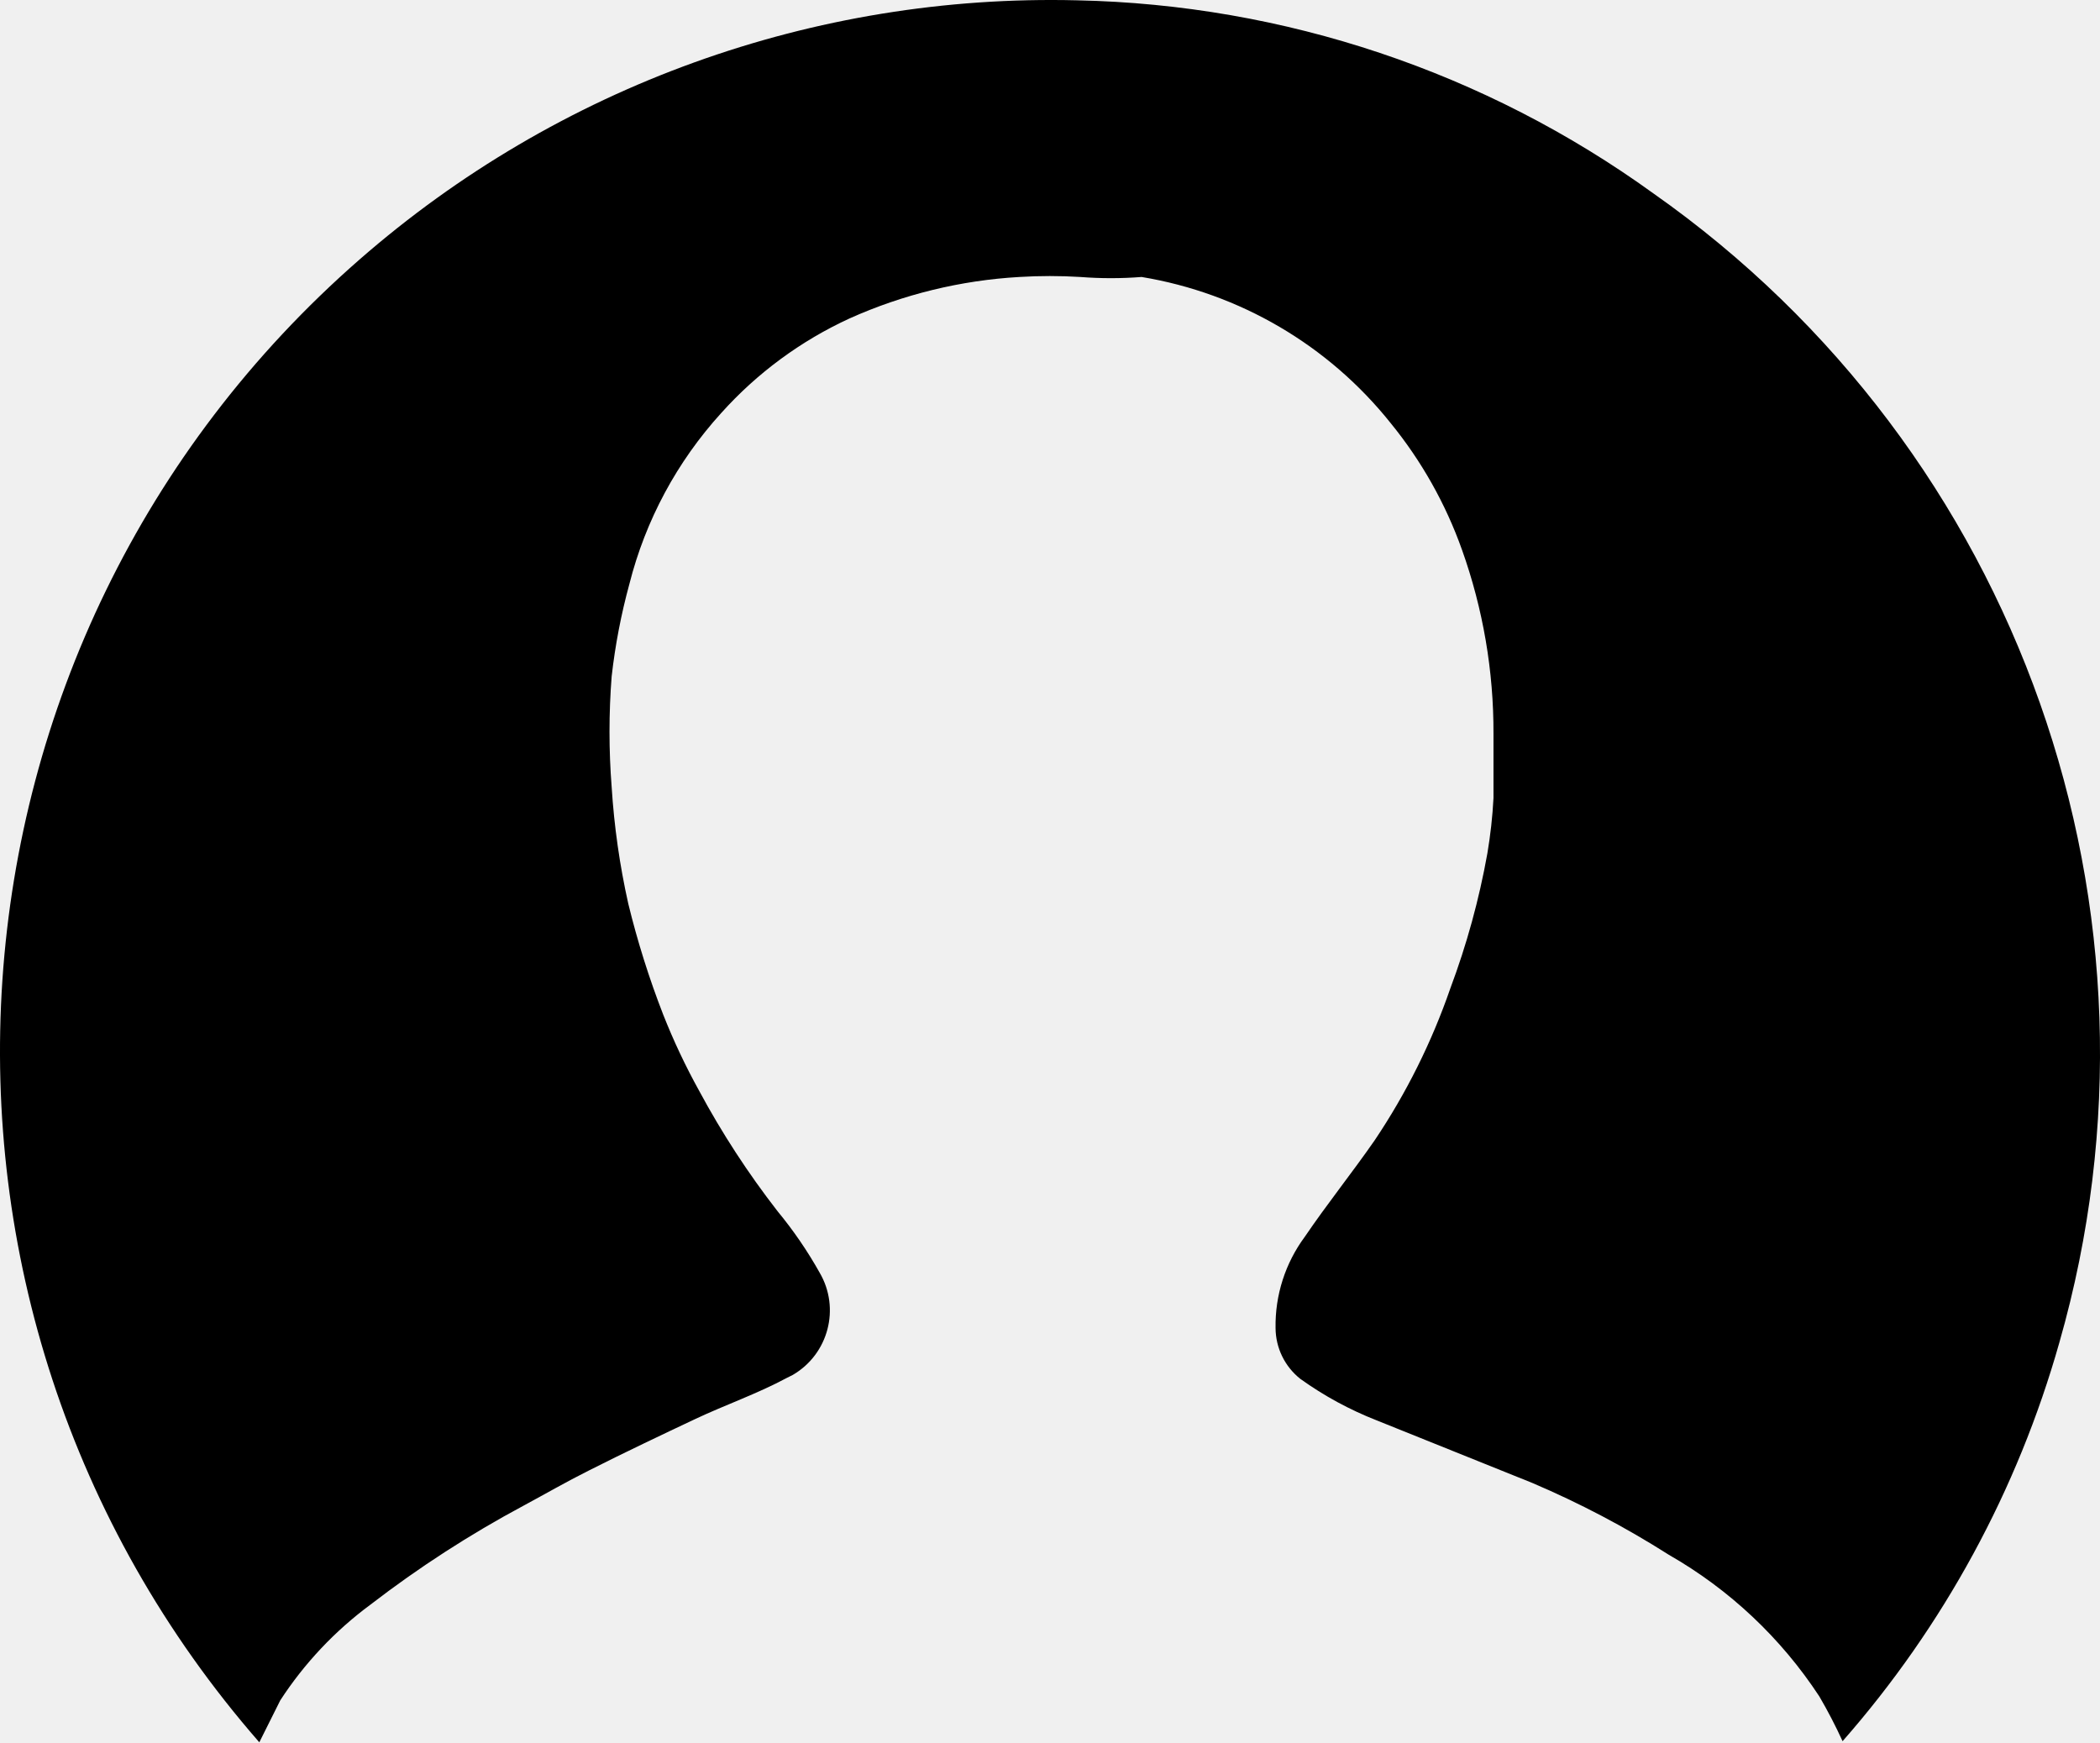
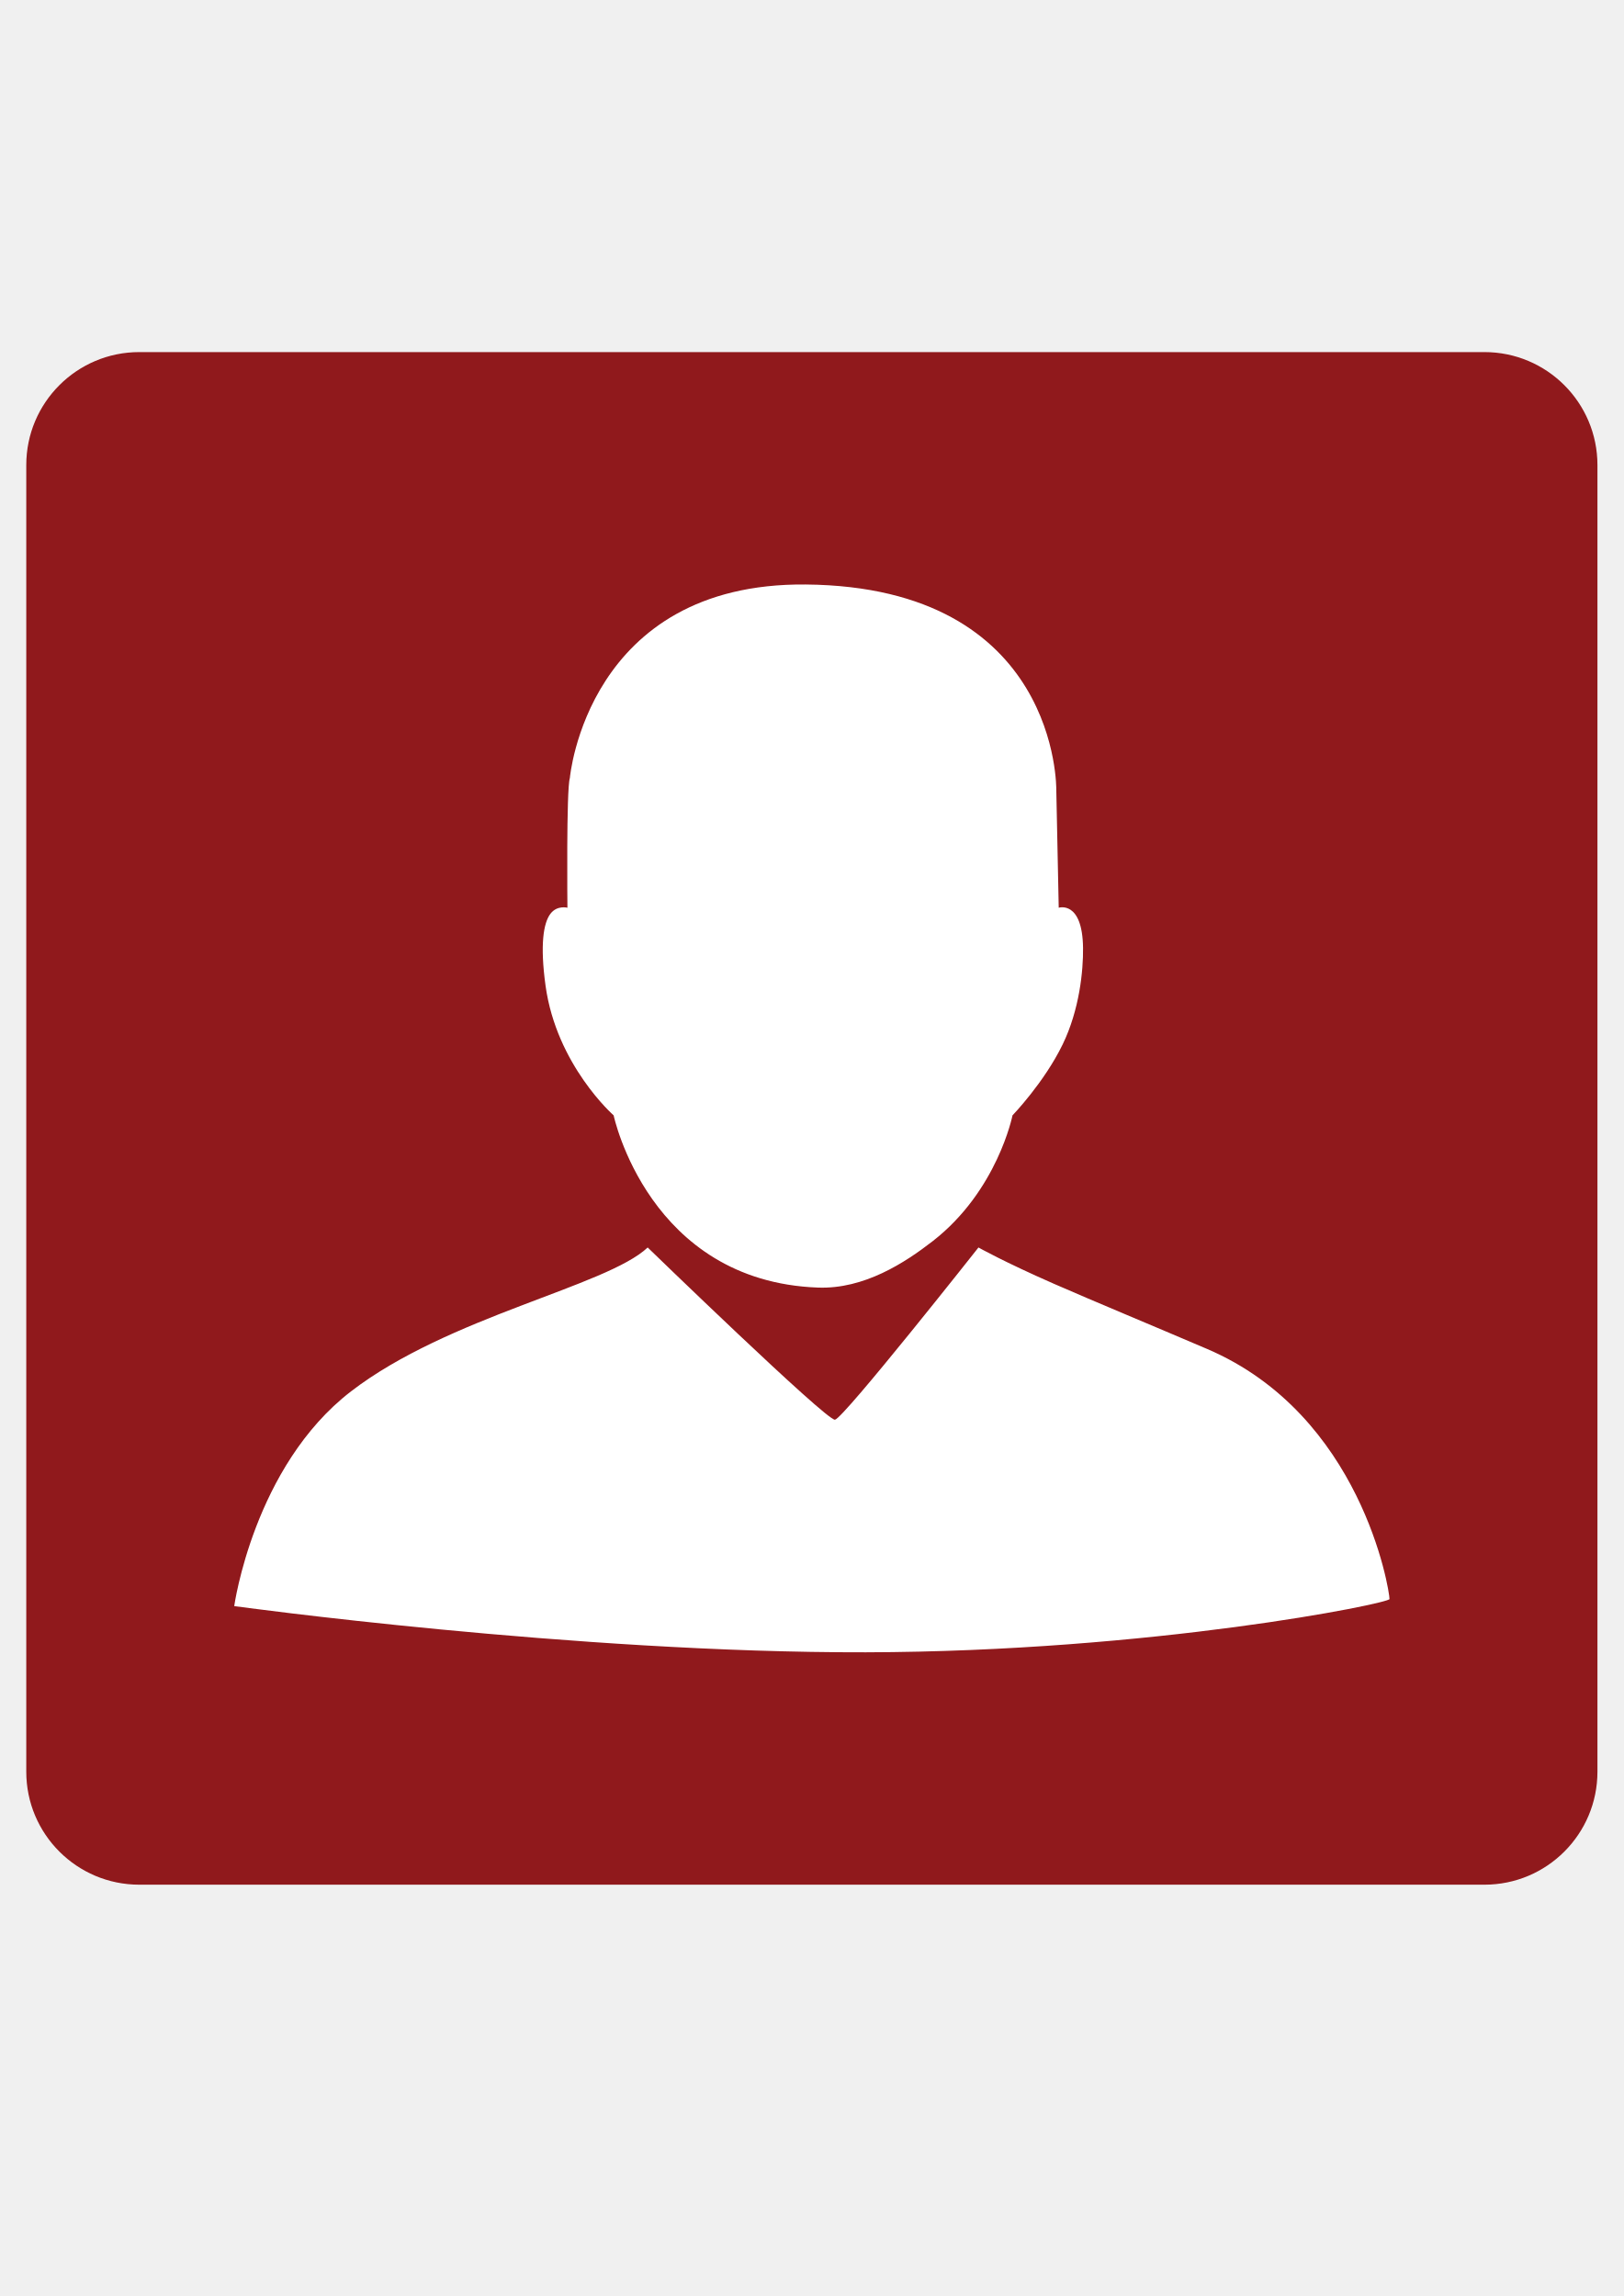
- <svg viewBox="0 0 106.648 88.482" class="user-icon">
-   <path d="M13.169 88.482C-6.219 66.274-3.934 32.555 18.273 13.167A53.38 53.38 0 0 1 54.692.016a51.801 51.801 0 0 1 29.273 9.805c18.599 13.073 26.875 36.494 20.621 58.351a52.209 52.209 0 0 1-11.011 20.254 25.51 25.51 0 0 0-1.181-2.274 22.484 22.484 0 0 0-7.642-7.192 47.954 47.954 0 0 0-6.939-3.651l-7.893-3.174a17.734 17.734 0 0 1-3.88-2.107 3.314 3.314 0 0 1-1.261-2.584 7.579 7.579 0 0 1 1.487-4.638c1.124-1.655 2.388-3.229 3.541-4.888a33.416 33.416 0 0 0 3.848-7.724 39.313 39.313 0 0 0 1.881-6.855c.156-.93.262-1.867.31-2.811V37.27a27.521 27.521 0 0 0-1.601-9.354 21.661 21.661 0 0 0-3.625-6.434 20.456 20.456 0 0 0-12.644-7.416c-1.035.081-2.08.081-3.116 0a25.3 25.3 0 0 0-3.091 0c-2.979.17-5.902.884-8.625 2.106a19.948 19.948 0 0 0-6.518 4.805 20.31 20.31 0 0 0-4.663 8.681 31.078 31.078 0 0 0-.9 4.69 36.11 36.11 0 0 0 0 5.62c.125 1.994.408 3.977.844 5.927a44.773 44.773 0 0 0 1.769 5.62 32.989 32.989 0 0 0 1.827 3.875 43.69 43.69 0 0 0 3.988 6.125 21.076 21.076 0 0 1 2.135 3.118 3.793 3.793 0 0 1-1.361 5.19c-.004 0-.009.005-.015.008l-.282.141c-1.517.816-3.146 1.377-4.691 2.107-1.545.73-3.625 1.714-5.394 2.612-1.124.563-2.192 1.18-3.288 1.77a56.245 56.245 0 0 0-7.783 5.031 18.768 18.768 0 0 0-4.578 4.859l-1.065 2.131z" />
+ <svg viewBox="0 0 595.28 841.89" class="user-icon">
+   <path fill-rule="evenodd" clip-rule="evenodd" fill="#90191C" d="M544.222 129.104H51.065c-22.882 0-41.433 18.551-41.433 41.432V649.64c0 22.881 18.551 41.432 41.433 41.432h493.156c22.883 0 41.427-18.551 41.427-41.432V170.537c0-22.882-18.544-41.433-41.426-41.433z" />
+   <path fill-rule="evenodd" clip-rule="evenodd" fill="#FFF" d="M224.971 408.977s12.792 60.855 74.9 63.15c16.922.631 31.887-9.115 42.053-17.01 23.775-18.463 29.277-46.14 29.277-46.14s11.604-12.029 18.383-26.009c6.179-12.727 7.583-27.066 7.476-35.413-.219-17.521-8.914-14.71-8.914-14.71l-.894-43.252s1.192-74.398-91.838-75.271c-80.253-.747-86.493 70.945-86.493 70.945-1.338 4.108-.892 47.577-.892 47.577s-3.746-1.018-6.208 2.19c-2.599 3.384-3.878 11.37-1.819 26.358 4.016 29.203 24.969 47.585 24.969 47.585zm217.568 85.65c-19.826-8.484-41.706-17.555-56.116-23.873-18.436-8.086-27.702-13.328-27.702-13.328s-49.485 62.719-52.611 63.15c-3.117.43-68.658-63.15-68.658-63.15-15.156 14.275-73.115 25.303-108.78 52.77-35.666 27.465-42.8 78.725-42.8 78.725s124.735 17.189 231.559 16.938c104.93-.244 191.984-17.924 191.984-19.529-.001-3.248-10.254-67.488-66.876-91.703z" />
</svg>
